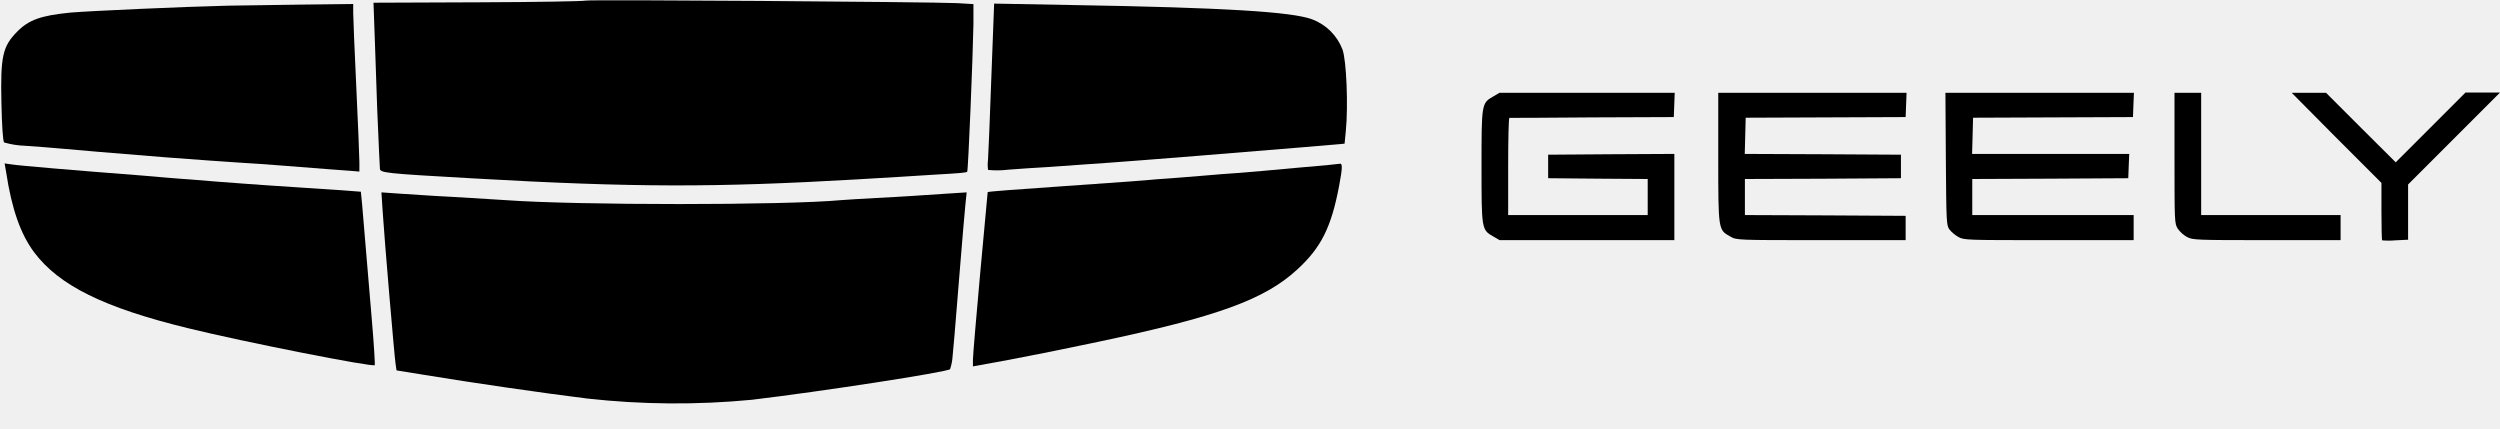
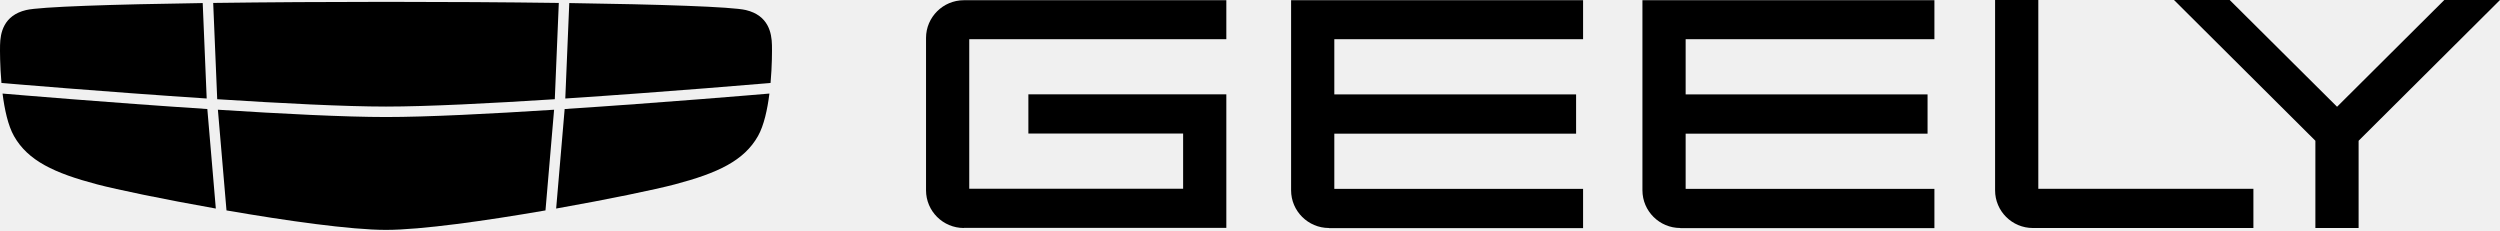
- <svg xmlns="http://www.w3.org/2000/svg" viewBox="0 0 542.18 92.97">
+ <svg xmlns="http://www.w3.org/2000/svg" width="347" height="32" viewBox="0 0 347 32" fill="none">
+   <g clip-path="url(#clip0_1539_351)">
+     <path d="M133.784 31.646C130.878 31.646 128.533 29.295 128.533 26.419V5.258C128.533 2.383 130.895 0.031 133.784 0.031H170.215V5.444H134.532V26.199H164.217V18.537H142.739V13.09H170.215V31.629H133.784V31.646Z" fill="black" />
+     <path d="M184.455 31.646C181.566 31.646 179.204 29.295 179.204 26.419V0.031H219.731V5.444H185.203V13.107H218.762V18.554H185.203V26.216H219.731V31.663H184.472L184.455 31.646Z" fill="black" />
+     <path d="M282.169 31.648C279.264 31.648 276.918 29.297 276.918 26.422V0H282.918V26.202H312.772V31.648H282.169Z" fill="black" />
+     <path d="M233.221 31.646C230.332 31.646 227.97 29.295 227.97 26.419V0.031H268.496V5.444H233.968V13.107H267.545V18.554H233.968V26.216H268.496V31.663H233.238L233.221 31.646Z" fill="black" />
+     <path d="M321.375 31.648V19.537L301.75 0H309.481L324.384 14.818L339.27 0H347L327.375 19.537V31.648H321.375Z" fill="black" />
+     <path d="M30.147 13.771C39.003 14.339 47.859 14.792 53.577 14.792C59.294 14.792 68.15 14.339 77.006 13.771L77.562 0.408C70.031 0.306 61.667 0.256 53.577 0.256C45.486 0.256 37.122 0.308 29.592 0.408L30.149 13.771H30.147Z" fill="black" />
+     <path d="M0.363 11.528C0.592 11.549 14.421 12.736 28.689 13.671L28.136 0.425C15.544 0.609 5.564 0.934 3.625 1.395C0.473 2.144 0.042 4.606 0.007 6.248C-0.011 7.028 -0.011 9.142 0.202 11.515L0.365 11.528H0.363Z" fill="black" />
+     <path d="M78.465 13.673C92.736 12.736 106.562 11.549 106.791 11.531L106.954 11.51C107.165 9.139 107.165 7.026 107.146 6.248C107.112 4.606 106.681 2.144 103.526 1.395C101.587 0.934 91.607 0.609 79.015 0.425L78.462 13.673H78.465Z" fill="black" />
+     <path d="M78.375 15.133L77.194 28.947C84.424 27.669 90.97 26.304 93.667 25.592C99.616 24.023 103.273 22.31 105.209 18.884C106.038 17.415 106.52 15.186 106.796 12.986C105.438 13.101 92.096 14.235 78.375 15.133Z" fill="black" />
+     <path d="M76.908 15.229C68.086 15.795 59.279 16.243 53.575 16.243C47.871 16.243 39.065 15.795 30.243 15.229L31.437 29.205C39.757 30.643 48.684 31.908 53.575 31.908C58.466 31.908 67.396 30.645 75.713 29.205L76.908 15.229Z" fill="black" />
+     <path d="M28.777 15.133C15.054 14.235 1.711 13.101 0.354 12.986C0.63 15.183 1.109 17.415 1.94 18.884C3.877 22.31 7.531 24.023 13.483 25.592C16.18 26.304 22.726 27.669 29.956 28.947L28.777 15.133Z" fill="black" />
+   </g>
  <defs>
-     <style>.cls-1{fill:none;}</style>
+     <clipPath id="clip0_1539_351">
+       <rect width="347" height="32" fill="white" />
+     </clipPath>
  </defs>
-   <g id="Capa_2" data-name="Capa 2">
-     <g id="Capa_1-2" data-name="Capa 1">
-       <g id="Capa_2-2" data-name="Capa 2">
-         <rect class="cls-1" width="292.15" height="92.97" />
-         <path d="M126.91.14c-.13.13-10.51.32-23.09.36L81,.59l.32,8.92C81.63,19.7,82,29,82.21,33c.09,1.5.18,3.09.18,3.5,0,1,.85,1.09,20.08,2.18,35,2,52.57,2,83.3.23,6.29-.36,13.7-.82,16.4-1,6.24-.36,7.37-.45,7.59-.68S211,12,211.11,5.3V.89L207.56.68C201.54.41,127.14-.14,126.91.14Z" />
-         <path d="M49.42,1.23c-9.75.23-29.88,1.14-34.15,1.5-6.38.64-9,1.55-11.55,4.14C.58,10.05.08,12.19.31,22.29c.09,4.64.31,8.32.58,8.6a18.07,18.07,0,0,0,4.5.72c2.24.14,6.15.46,8.76.69,5.43.5,6.69.59,21.79,1.82,6.2.45,13.25,1,15.72,1.13s6.92.46,9.89.69,7.09.54,9.21.72,4.58.32,5.52.41l1.66.14V35.12c0-1.19-.31-8.51-.67-16.24s-.67-15-.67-16.06V.87L65.27,1Z" />
-         <path d="M215,16.65c-.32,8.73-.63,16.79-.72,17.88a9,9,0,0,0,0,2.32,19.27,19.27,0,0,0,4.36-.05c2.29-.18,6.29-.45,8.89-.59l7-.5,5.84-.41c5.34-.36,31.94-2.5,42.23-3.37l9-.77.27-2.73c.54-5.5.14-15.33-.72-17.69a11.26,11.26,0,0,0-6.6-6.55c-4.31-1.64-19.36-2.55-51.62-3.09L215.6.78Z" />
-         <path d="M1.34,37.39c1.21,8,3.15,13.42,6.07,17.33,5.39,7.19,15.09,12,33.42,16.47,12.18,3,40.17,8.5,40.44,8,.09-.13-.18-4.59-.63-9.82s-1.17-13.65-1.57-18.65-.77-9.1-.81-9.14-6.56-.5-14.47-1S48.43,39.49,47.17,39.4s-3.78-.32-5.62-.46-4.49-.31-5.84-.45-3.77-.32-5.39-.46C16.84,37,3.77,35.89,2.55,35.66L1,35.44Z" />
-         <path d="M281.25,36.39c-4.95.45-10.79,1-13,1.14s-4.86.36-5.84.45-3.51.27-5.62.46-4.81.36-6.07.45c-2.78.27-4.67.41-22.24,1.64-7.77.54-14.24,1-14.28,1.14S211,76.05,211,78.05v1.41L219,78c4.4-.82,13-2.55,19.18-3.87C264,68.68,274.19,65,281.29,58.49c5.21-4.77,7.41-9.14,9.12-18.14.77-4.1.77-5,.09-4.83C290.37,35.57,286.19,36,281.25,36.39Z" />
-         <path d="M83,46c.36,5.73,2.52,31.16,2.79,32.93l.21,1.4,6.2,1c9.89,1.64,26.15,4,35.14,5.1a173.26,173.26,0,0,0,35.71.27c14.92-1.77,42.37-6,43-6.64a11,11,0,0,0,.54-2.78c.27-2.68.27-2.77,1.62-19.33.49-6,1-12.1,1.16-13.6l.27-2.63-4.85.31c-2.69.19-5.79.37-6.92.46s-4.62.27-7.86.45-6.6.37-7.55.46c-12.22,1.14-57.28,1.14-72.87,0-1.21-.09-4.58-.27-7.41-.46s-6.38-.36-7.87-.45-4.71-.32-7.14-.46l-4.45-.31Z" />
-         <path d="M323.88,20.9c-2.58,1.46-2.58,1.57-2.58,15.2s0,13.74,2.58,15.2l1.33.78h37.91V33.38l-13.67.07-13.7.1v5.1l10.81.1,10.78.07v7.82H327.08V36.1c0-5.81.1-10.54.27-10.54s8.19,0,17.92-.1L363,25.39l.1-2.65.1-2.62h-38Z" />
-         <path d="M372.64,34.16c0,15.85,0,15.68,2.62,17.14,1.36.78,1.36.78,19.69.78h18.33V46.81l-17.41-.1-17.45-.07V38.82l16.94-.06,16.9-.11v-5.1l-16.94-.1-16.93-.07.1-3.94.1-3.91,17.35-.07,17.34-.07.1-2.65.1-2.62H372.64Z" />
-         <path d="M422,34.47c.1,13.77.13,14.42.78,15.3a7,7,0,0,0,1.9,1.6c1.23.71,1.67.71,19.66.71h18.39V46.64h-35V38.82l16.93-.07,16.9-.1.1-2.65.11-2.62H427.69l.11-3.91.1-3.94,17.34-.07,17.34-.07.1-2.65.11-2.62H421.91Z" />
-         <path d="M471.59,34.27c0,13.8,0,14.21.71,15.33a6.27,6.27,0,0,0,2,1.8c1.23.65,2,.68,17.31.68h16V46.64H477.37V20.12h-5.78Z" />
-         <path d="M506.71,29.91l9.76,9.76v6.16c0,3.36.07,6.22.14,6.29a15.5,15.5,0,0,0,2.89,0l2.75-.13V40l9.93-9.93,10-10h-7.49l-7.54,7.55-7.59,7.58L512,27.67l-7.55-7.55H497Z" />
-       </g>
-     </g>
-   </g>
</svg>
